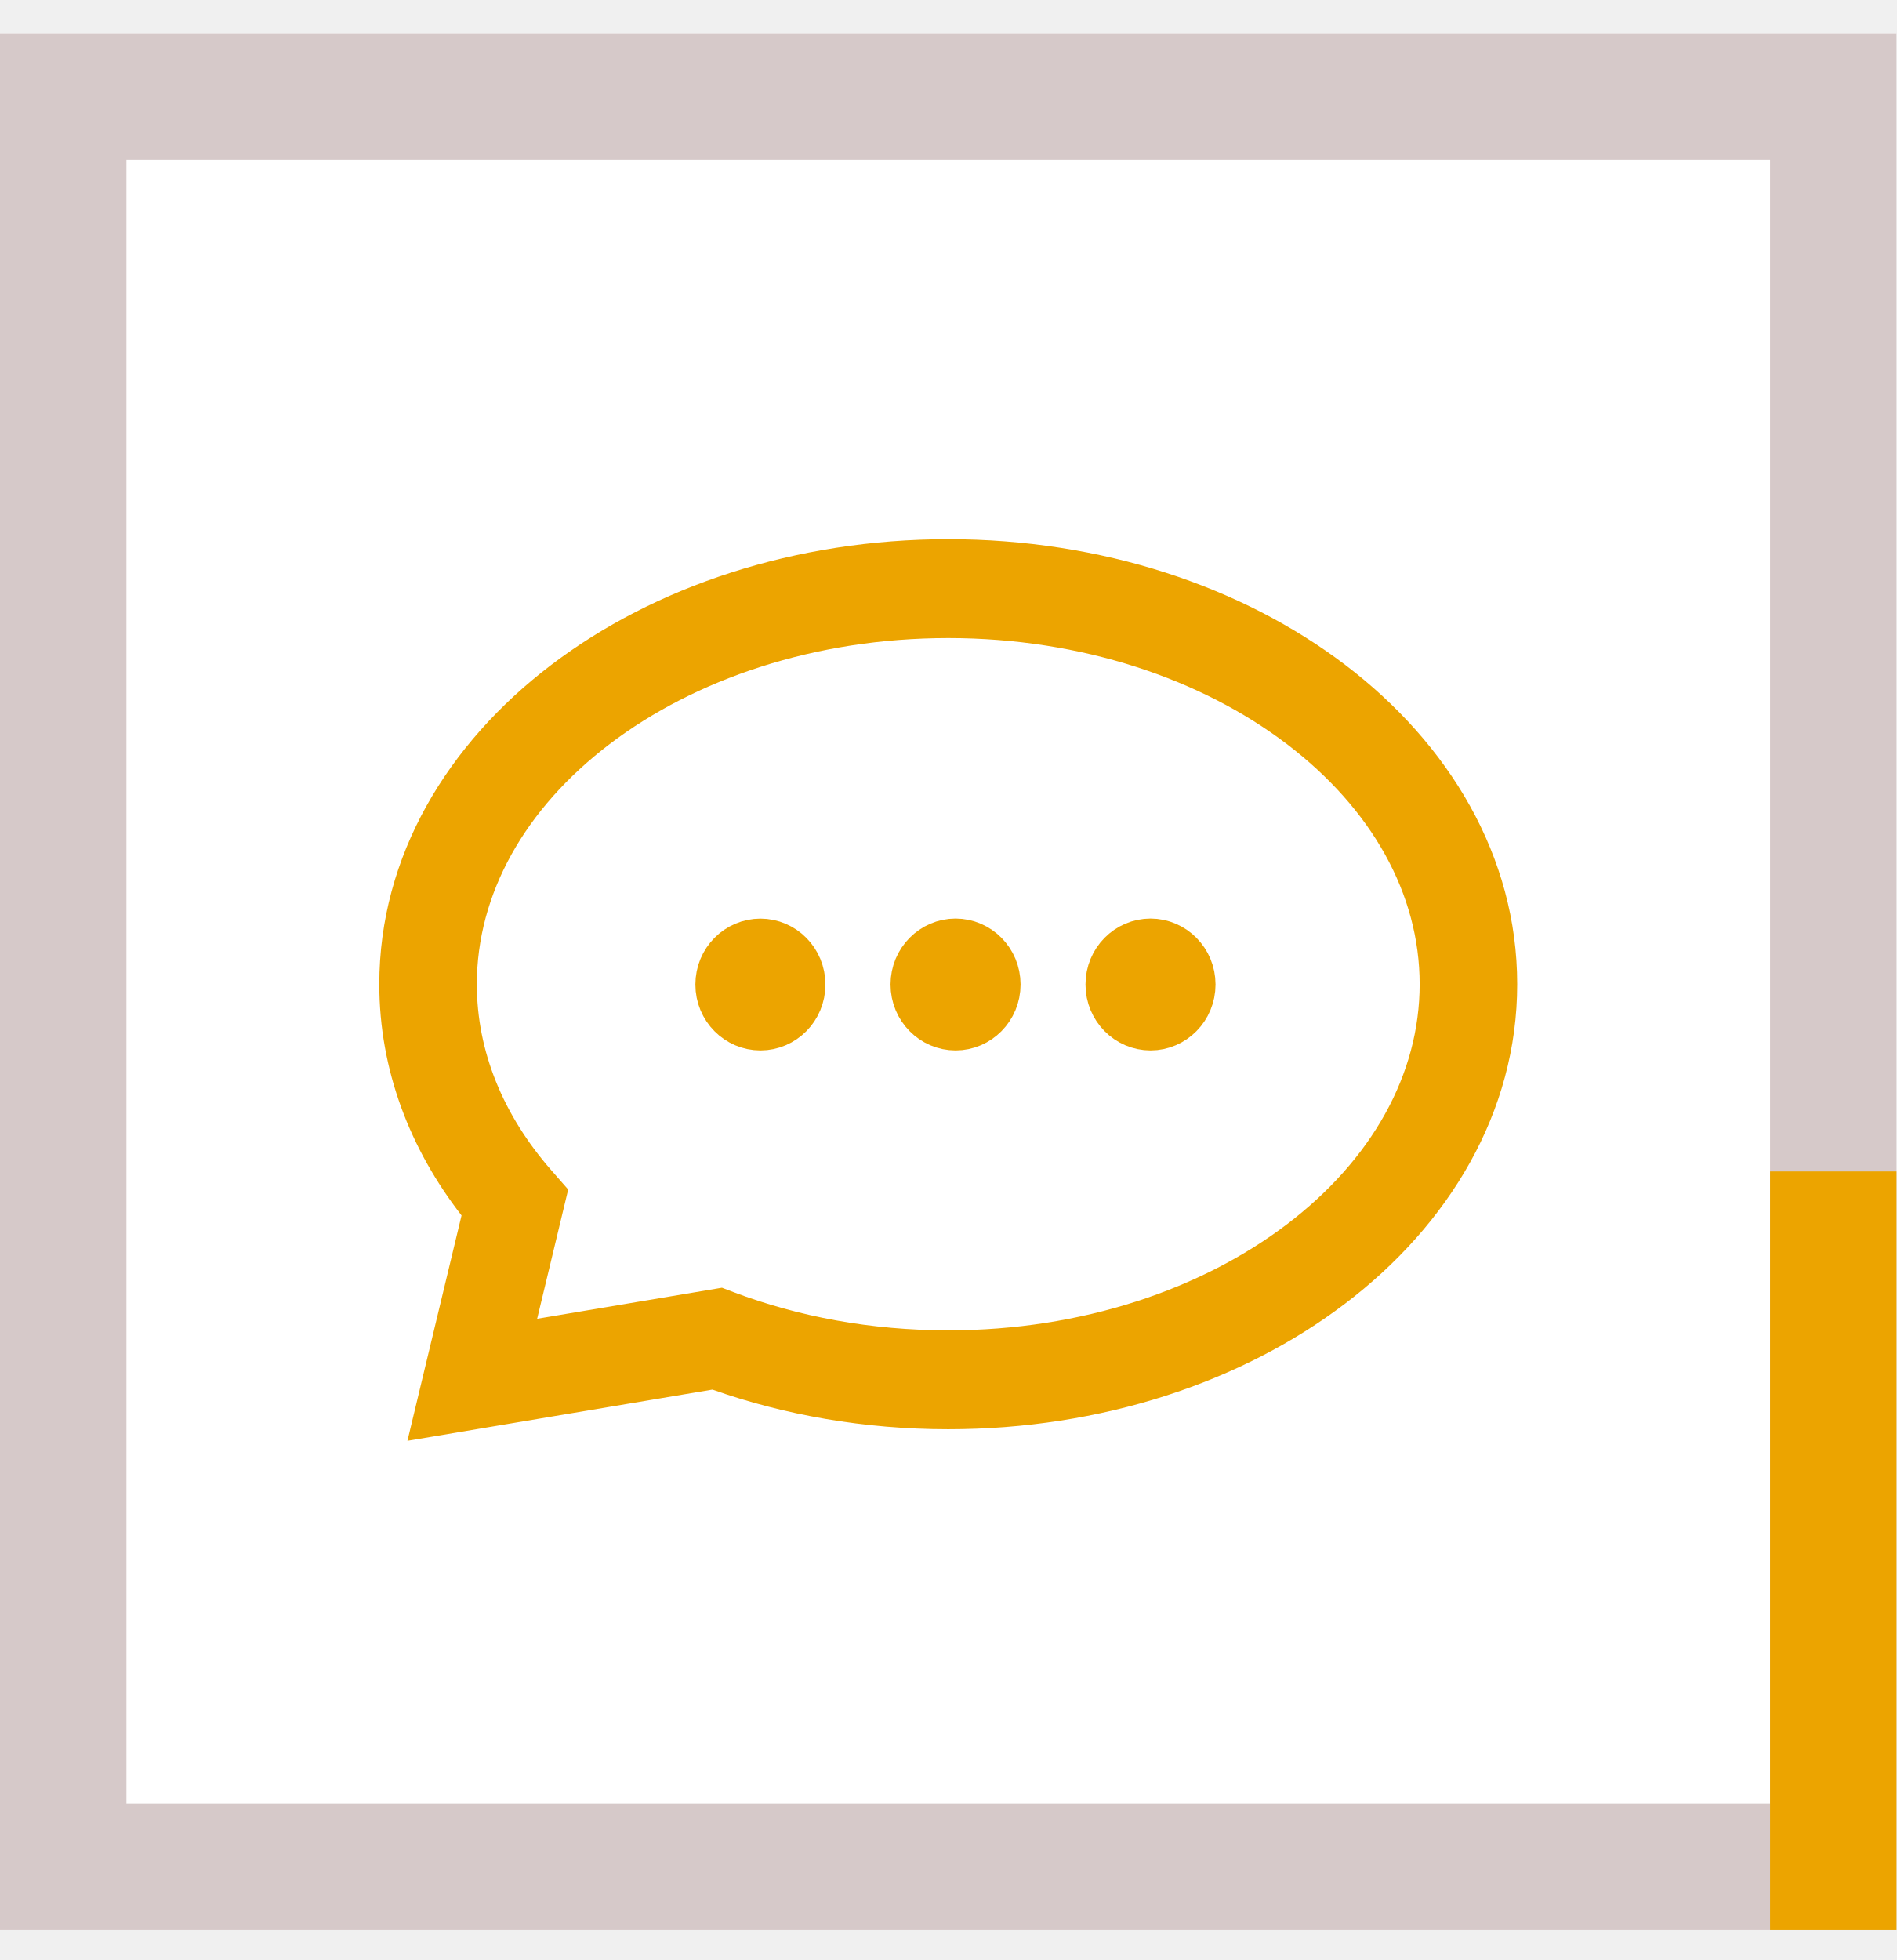
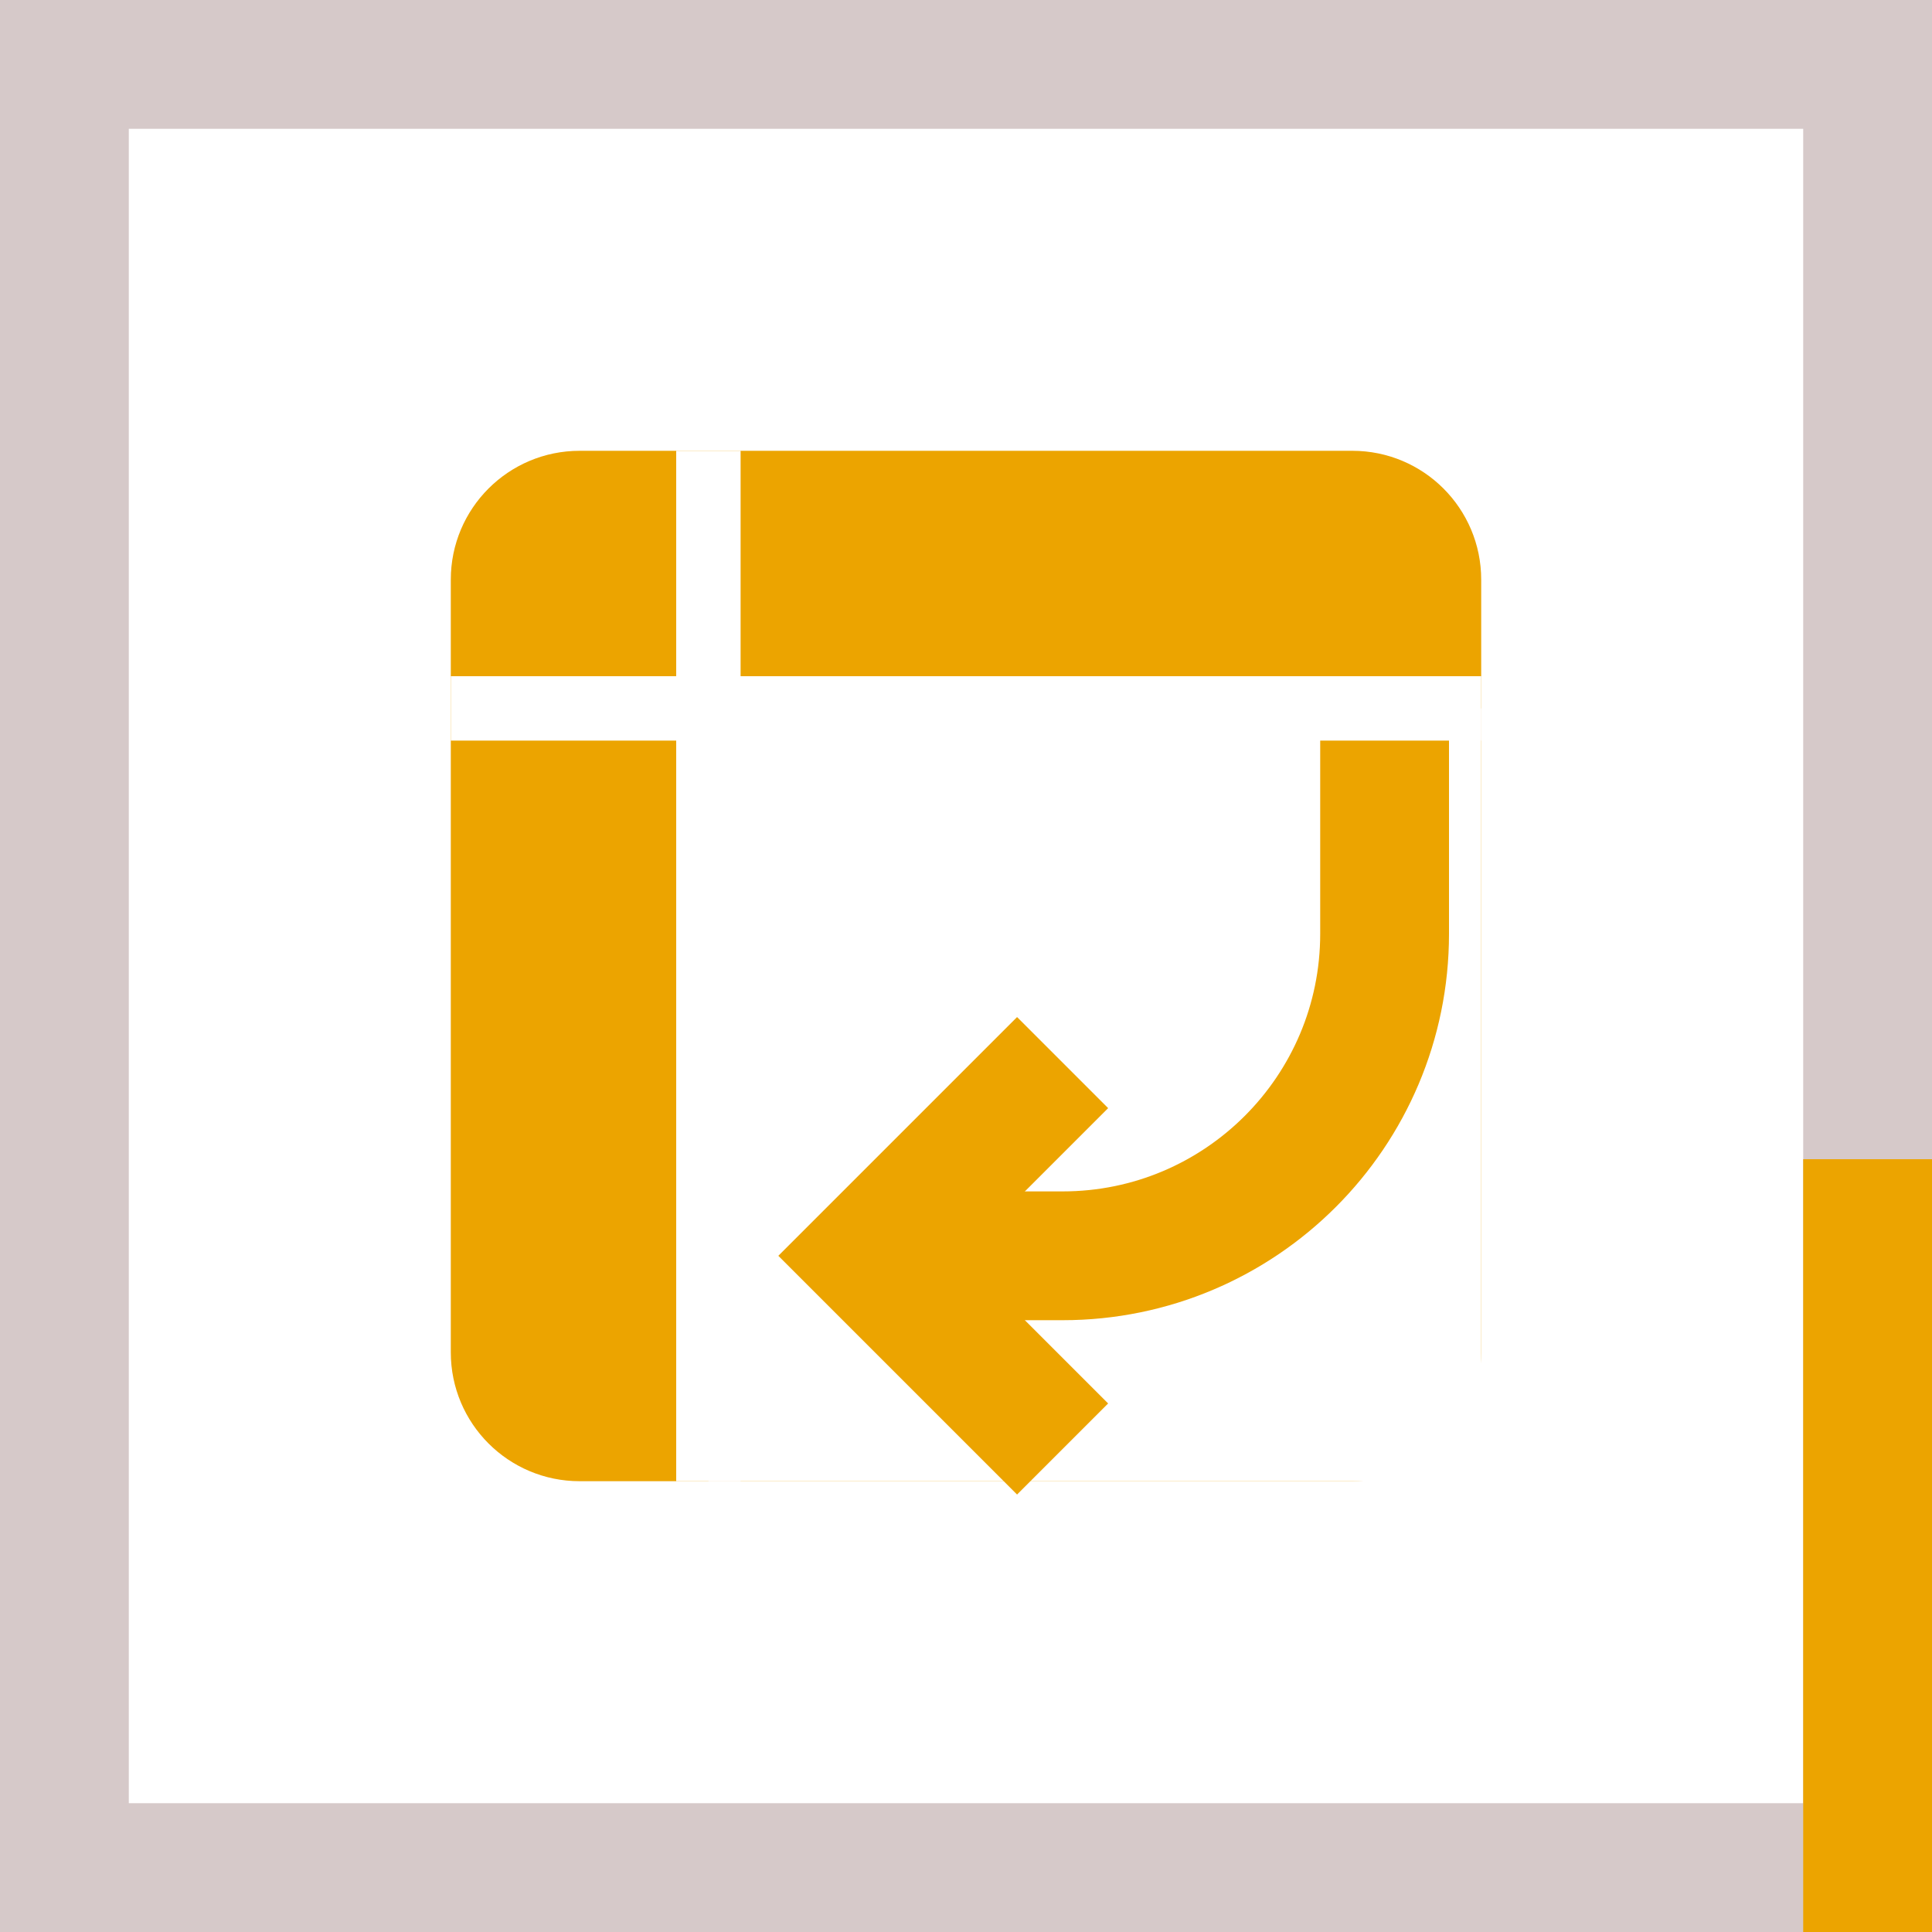
- <svg xmlns="http://www.w3.org/2000/svg" viewBox="0 0 30 31" fill="none">
-   <path d="M0 0.528H15H30V5.928V30.528H0V0.528Z" fill="white" />
-   <path fill-rule="evenodd" clip-rule="evenodd" d="M28 28.528V2.528H2V28.528H28ZM0 0.528V30.528H30V0.528H0Z" fill="#D6C9C9" />
-   <rect x="28" y="18.528" width="2" height="12" fill="#ECA400" />
-   <path fill-rule="evenodd" clip-rule="evenodd" d="M9.644 11.768C8.301 12.79 7.543 14.14 7.543 15.567C7.543 16.627 7.959 17.637 8.72 18.508L8.988 18.814L8.497 20.858L11.42 20.367L11.612 20.44C12.626 20.823 13.776 21.041 15 21.041C17.122 21.041 19.012 20.386 20.356 19.365C21.699 18.344 22.457 16.993 22.457 15.567C22.457 14.14 21.699 12.79 20.356 11.768C19.012 10.747 17.122 10.092 15 10.092C12.879 10.092 10.988 10.747 9.644 11.768ZM8.719 10.517C10.354 9.274 12.577 8.528 15 8.528C17.423 8.528 19.646 9.274 21.281 10.517C22.916 11.761 24 13.538 24 15.567C24 17.596 22.916 19.373 21.281 20.616C19.646 21.86 17.423 22.605 15 22.605C13.674 22.605 12.41 22.382 11.27 21.978L6.445 22.788L7.301 19.224C6.487 18.175 6 16.924 6 15.567C6 13.538 7.083 11.761 8.719 10.517Z" fill="#ECA400" />
-   <path d="M12.557 15.572C12.557 15.878 12.314 16.114 12.029 16.114C11.743 16.114 11.5 15.878 11.5 15.572C11.5 15.265 11.743 15.029 12.029 15.029C12.314 15.029 12.557 15.265 12.557 15.572Z" fill="#ECA400" stroke="#ECA400" />
-   <path d="M15.644 15.571C15.644 15.877 15.401 16.114 15.116 16.114C14.83 16.114 14.587 15.877 14.587 15.571C14.587 15.265 14.83 15.028 15.116 15.028C15.401 15.028 15.644 15.265 15.644 15.571Z" fill="#ECA400" stroke="#ECA400" />
-   <path d="M18.728 15.571C18.728 15.877 18.485 16.114 18.2 16.114C17.914 16.114 17.671 15.877 17.671 15.571C17.671 15.265 17.914 15.028 18.2 15.028C18.485 15.028 18.728 15.265 18.728 15.571Z" fill="#ECA400" stroke="#ECA400" />
+ <svg xmlns="http://www.w3.org/2000/svg" width="30" height="30" viewBox="0 0 30 30" fill="none">
+   <path d="M0 0H15H30V5.4V30H0V0Z" fill="white" />
+   <path fill-rule="evenodd" clip-rule="evenodd" d="M28 28V2H2V28H28ZM0 0V30H30V0H0Z" fill="#D6C9C9" />
+   <rect x="28" y="18" width="2" height="12" fill="#ECA400" />
+   <rect x="7.5" y="7.5" width="15" height="15" rx="1.5" fill="#ECA400" stroke="#ECA400" />
+   <rect x="11" y="11" width="12" height="12" fill="white" />
+   <path d="M11 7V23" stroke="white" />
+   <path d="M23 11L7 11" stroke="white" />
+   <path d="M13.5 19.5L16.5 19.5C19.261 19.5 21.5 17.261 21.5 14.5L21.5 11.5" stroke="#ECA400" stroke-width="2" />
+   <path d="M16.5 16.5L13.5 19.5L16.5 22.5" stroke="#ECA400" stroke-width="2" />
</svg>
